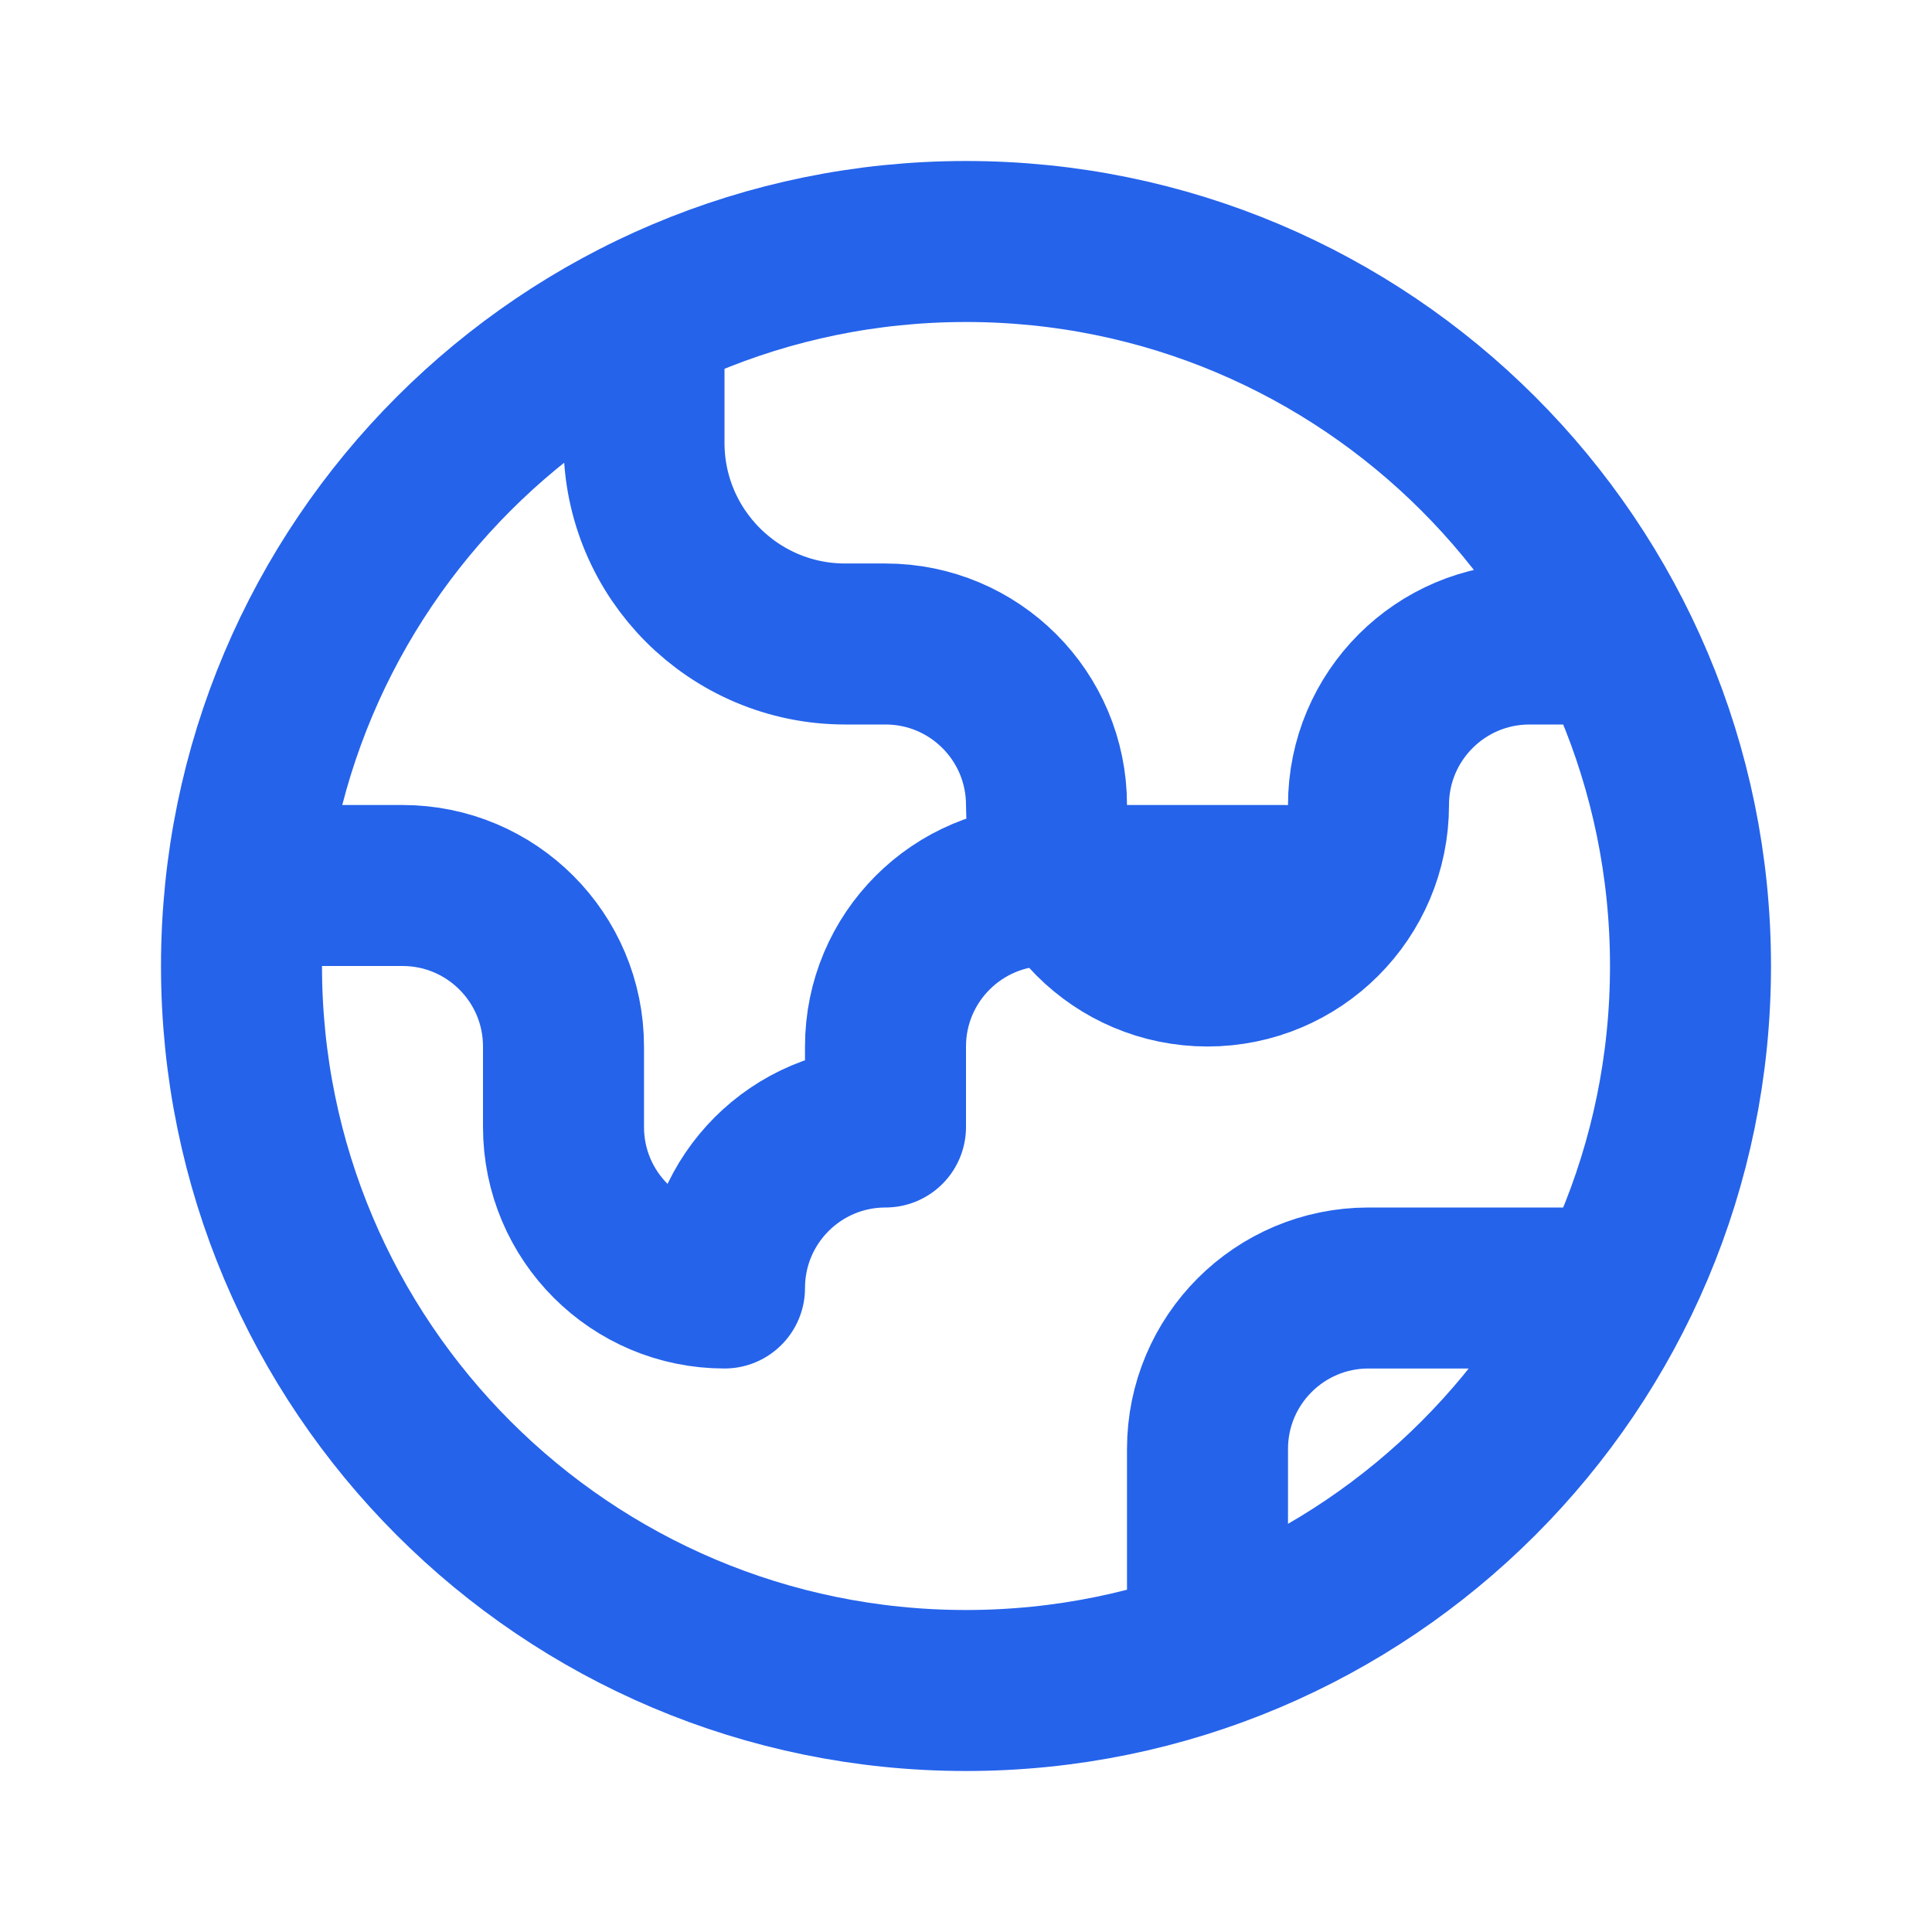
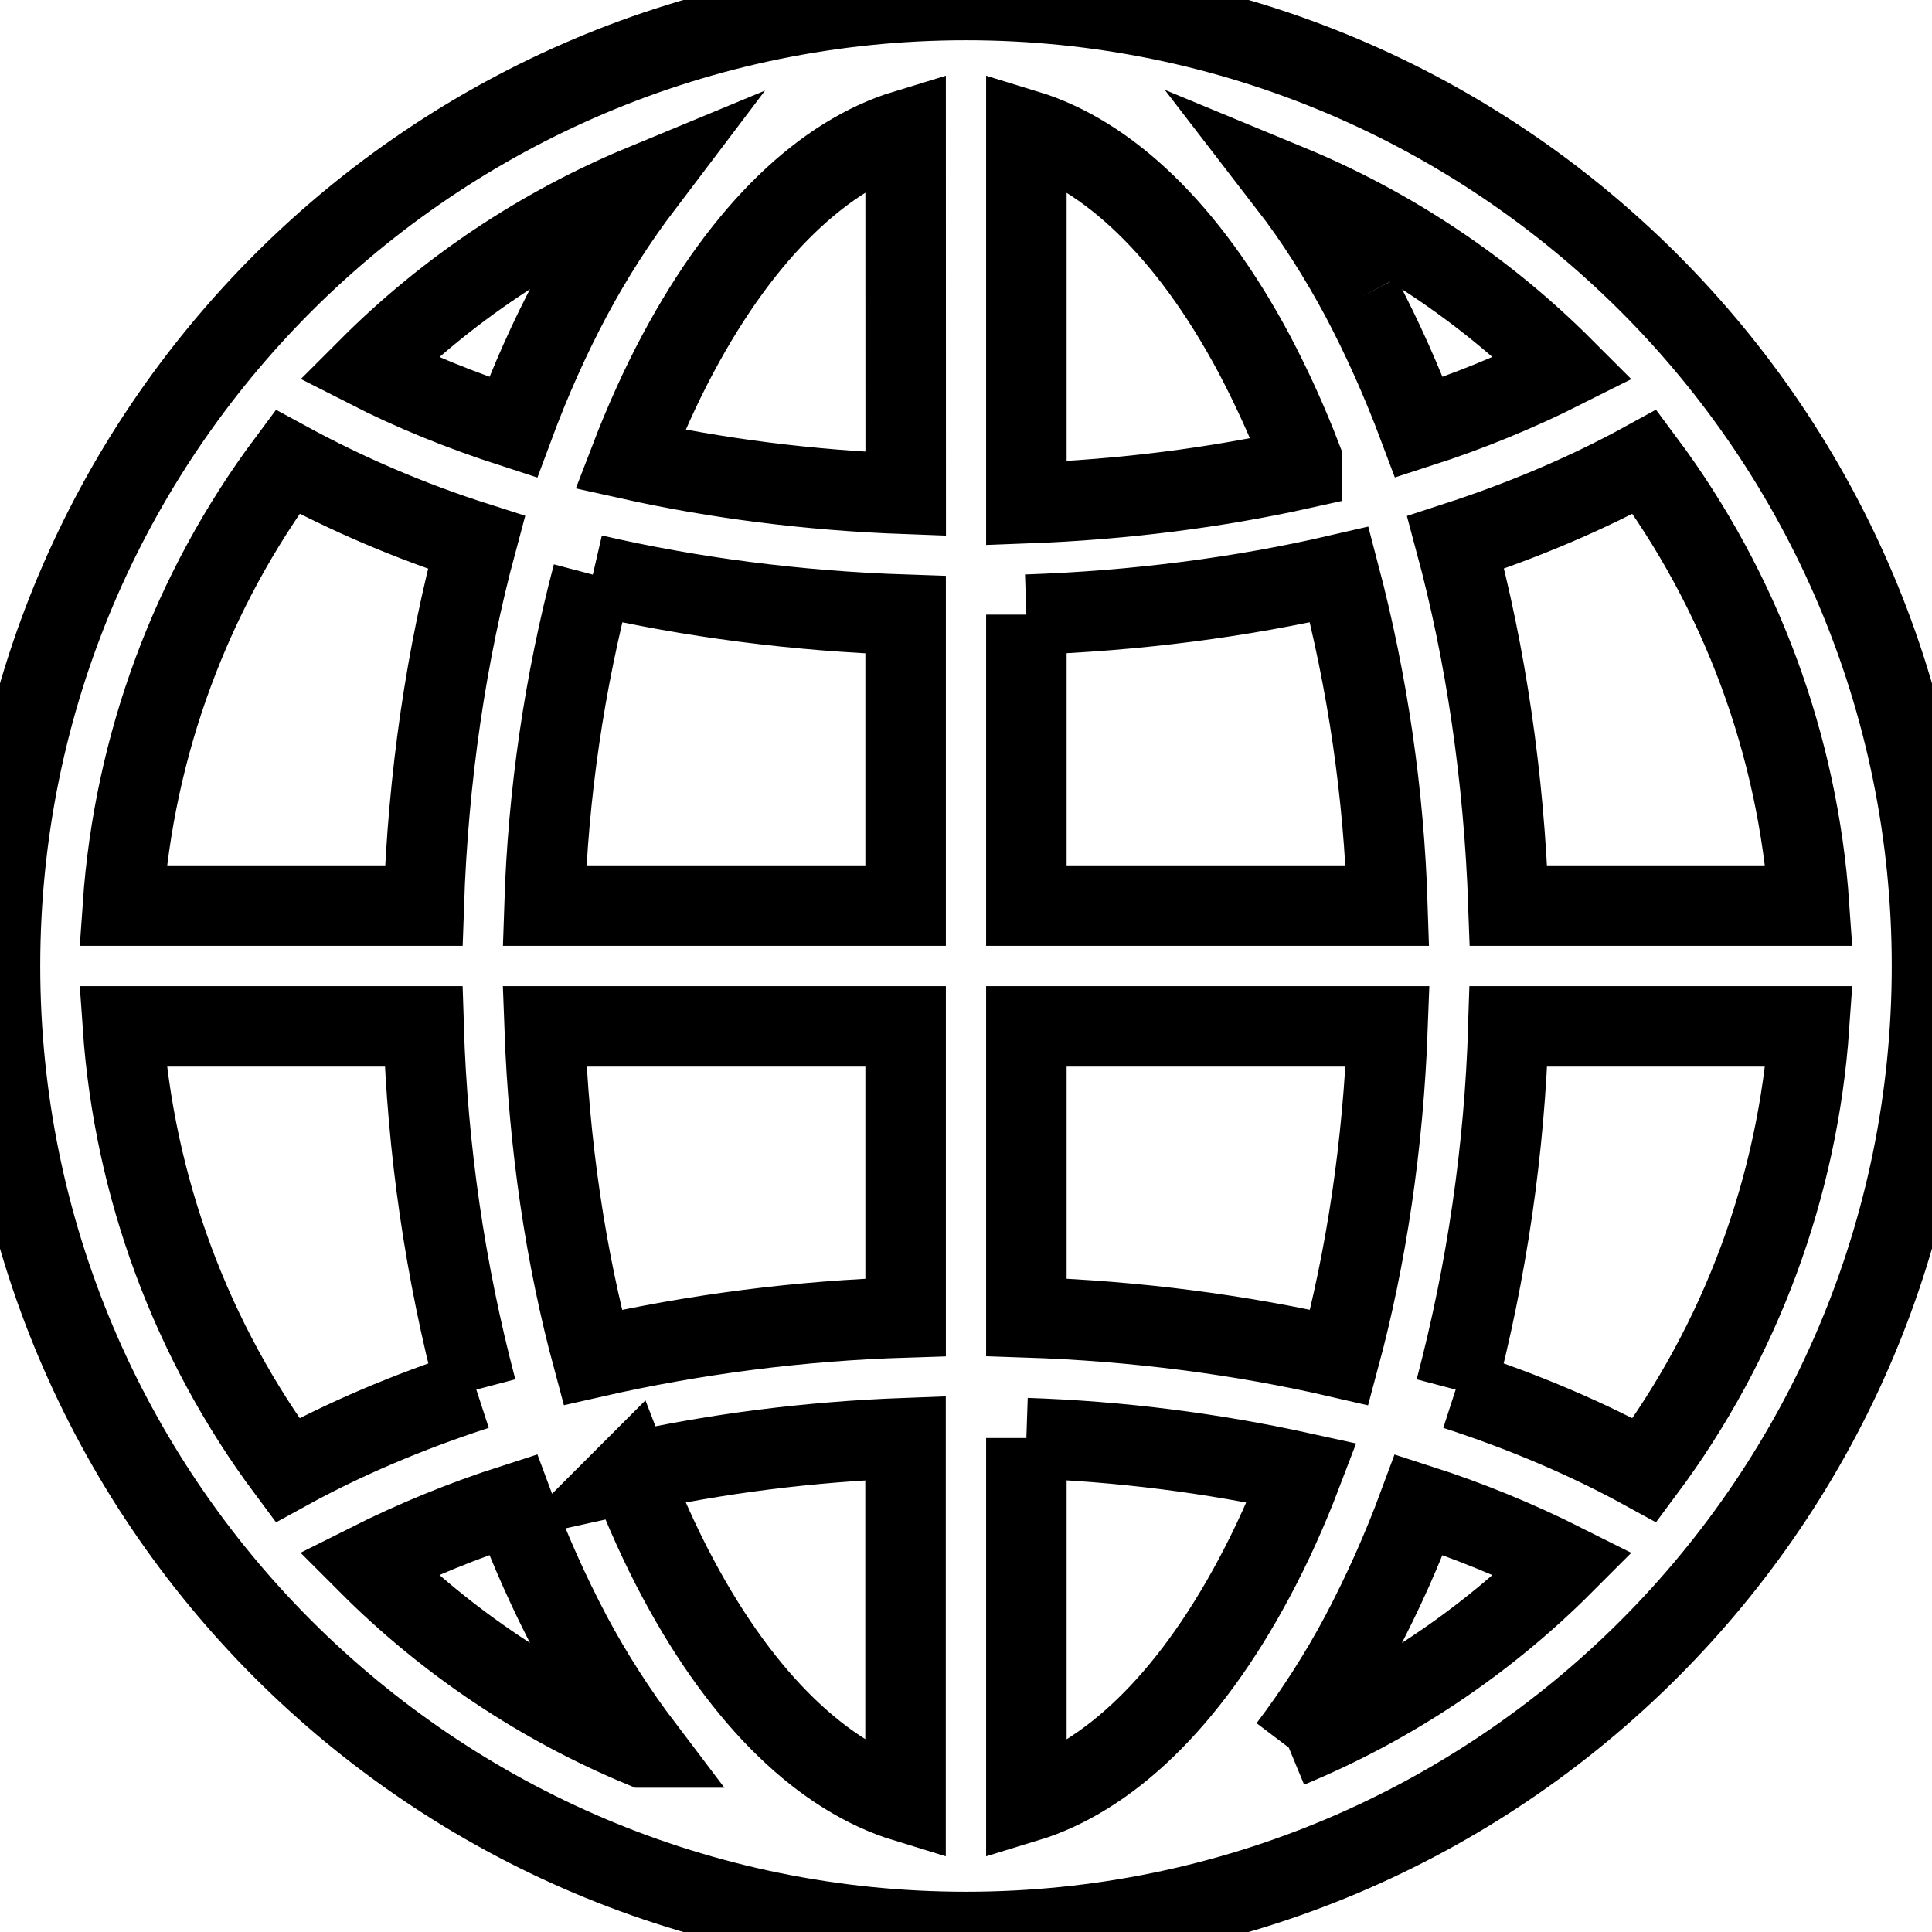
- <svg xmlns="http://www.w3.org/2000/svg" style="width: 20px; height: 20px; color: #2563eb;" fill="none" stroke="currentColor" viewBox="0 0 24 24">
-   <path stroke-linecap="round" stroke-linejoin="round" stroke-width="2" d="M3.055 11H5a2 2 0 012 2v1a2 2 0 002 2 2 2 0 012-2v-1a2 2 0 012-2h2.945M8 3.935V5.5A2.5 2.5 0 0010.5 8h.5a2 2 0 012 2 2 2 0 104 0 2 2 0 012-2h1.064M15 20.488V18a2 2 0 012-2h3.064M21 12a9 9 0 11-18 0 9 9 0 0118 0z" />
+ <svg xmlns="http://www.w3.org/2000/svg" style="width: 20px; height: 20px;" fill="none" stroke="currentColor" viewBox="0 0 24 24">
+   <path d="M0 12a12 12 0 1 1 24 0A12 12 0 0 1 0 12m11.25-10.385c-1.005.306-2.002 1.23-2.83 2.782q-.322.605-.592 1.308c1.058.235 2.208.386 3.423.43zM6.374 5.309q.321-.866.722-1.617a10.5 10.5 0 0 1 .896-1.4A10.5 10.5 0 0 0 4.577 4.575q.816.416 1.797.734zM5.264 11.25c.054-1.605.282-3.13.654-4.512a13.5 13.5 0 0 1-2.347-1.001A10.44 10.44 0 0 0 1.527 11.25zm2.1-4.112a18.45 18.45 0 0 0-.6 4.112H11.25V7.637c-1.365-.045-2.674-.218-3.886-.498M12.75 7.635V11.25h4.485a18.45 18.45 0 0 0-.598-4.112c-1.212.281-2.522.452-3.887.498zM6.765 12.75c.053 1.481.264 2.871.598 4.112A20.4 20.4 0 0 1 11.25 16.365V12.75zm5.985 0v3.614c1.365.045 2.674.218 3.887.498.334-1.241.546-2.631.6-4.112zm-4.923 5.544q.27.704.592 1.308c.828 1.553 1.827 2.475 2.83 2.782V17.865c-1.215.045-2.365.195-3.423.43zm.165 3.414a10.5 10.5 0 0 1-.897-1.4 13.5 13.5 0 0 1-.722-1.618 12.6 12.6 0 0 0-1.797.735 10.5 10.5 0 0 0 3.414 2.283zm-2.074-4.446A20.1 20.1 0 0 1 5.262 12.75h-3.735a10.44 10.44 0 0 0 2.043 5.513c.705-.387 1.492-.723 2.347-1.001m10.092 4.446a10.5 10.5 0 0 0 3.413-2.282 12.6 12.6 0 0 0-1.796-.735 13.5 13.5 0 0 1-.722 1.617 10.5 10.5 0 0 1-.896 1.4M12.75 17.864v4.521c1.005-.306 2.002-1.23 2.83-2.782q.324-.605.592-1.308A18.9 18.9 0 0 0 12.75 17.865zm5.333-.602c.855.277 1.642.614 2.347 1.001A10.44 10.44 0 0 0 22.473 12.75h-3.735a20.1 20.1 0 0 1-.656 4.512M22.473 11.25a10.44 10.44 0 0 0-2.043-5.513c-.705.387-1.492.723-2.347 1.001.372 1.382.6 2.907.656 4.512zM16.905 3.692q.399.753.723 1.617a12.6 12.6 0 0 0 1.794-.735 10.5 10.5 0 0 0-3.413-2.28c.327.424.627.896.896 1.398m-.732 2.015a12 12 0 0 0-.592-1.308C14.753 2.846 13.755 1.923 12.75 1.616v4.635c1.215-.045 2.365-.195 3.423-.43z" />
</svg>
